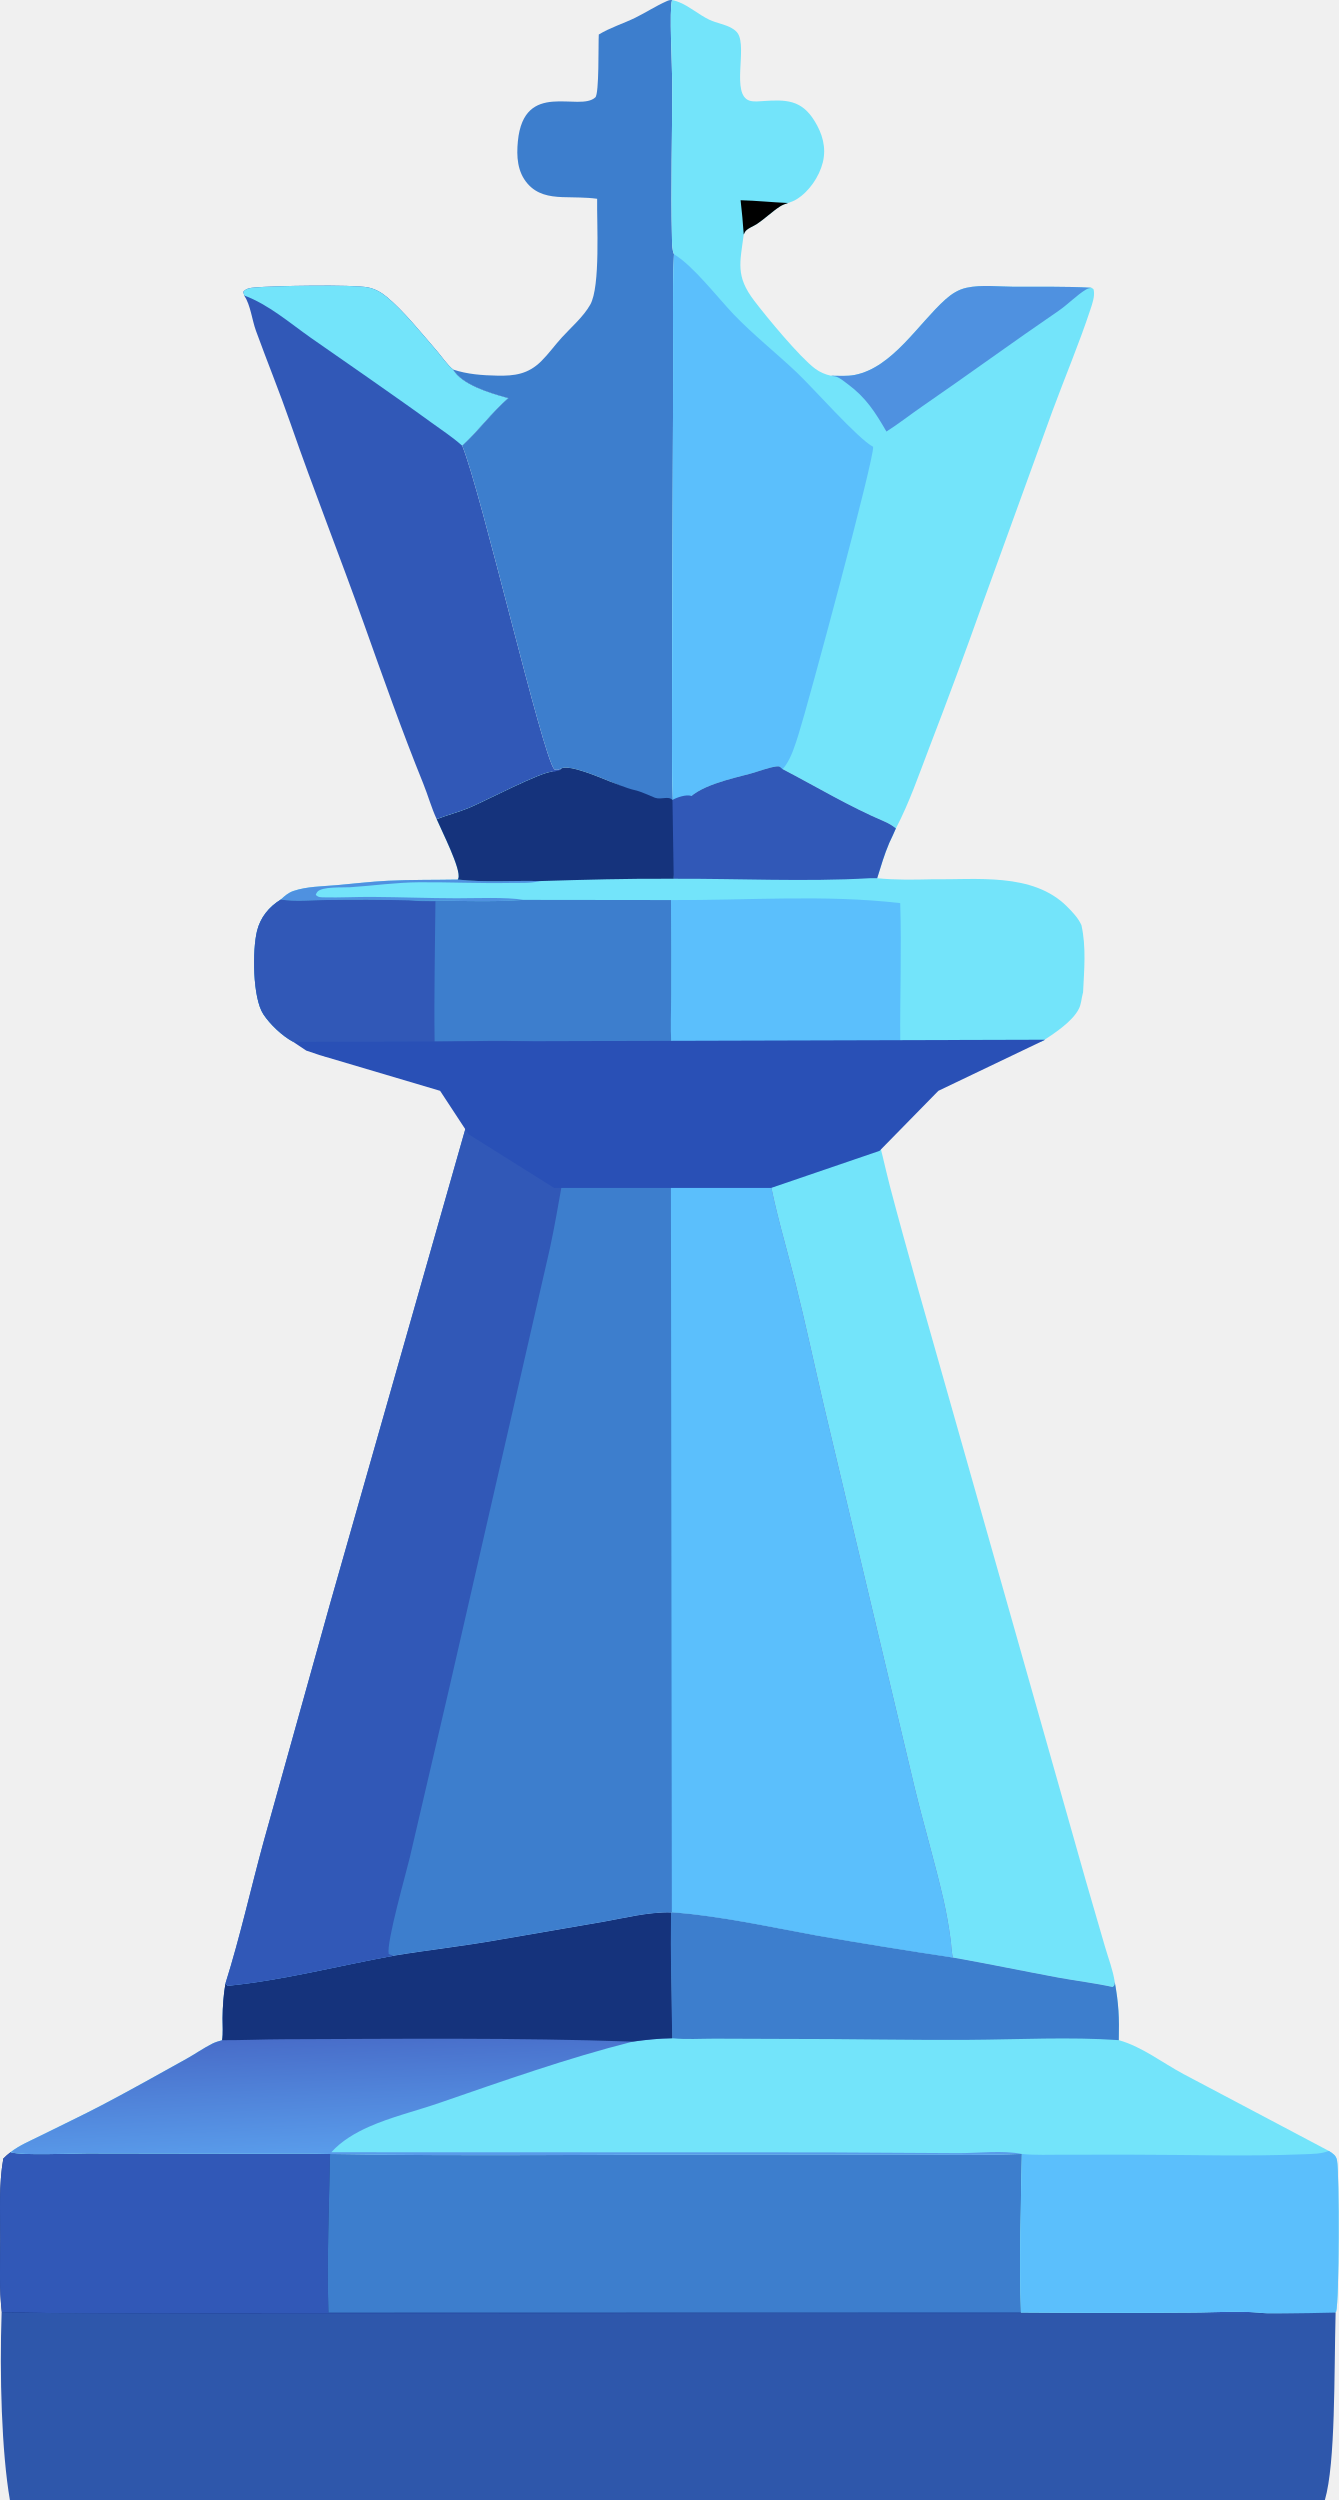
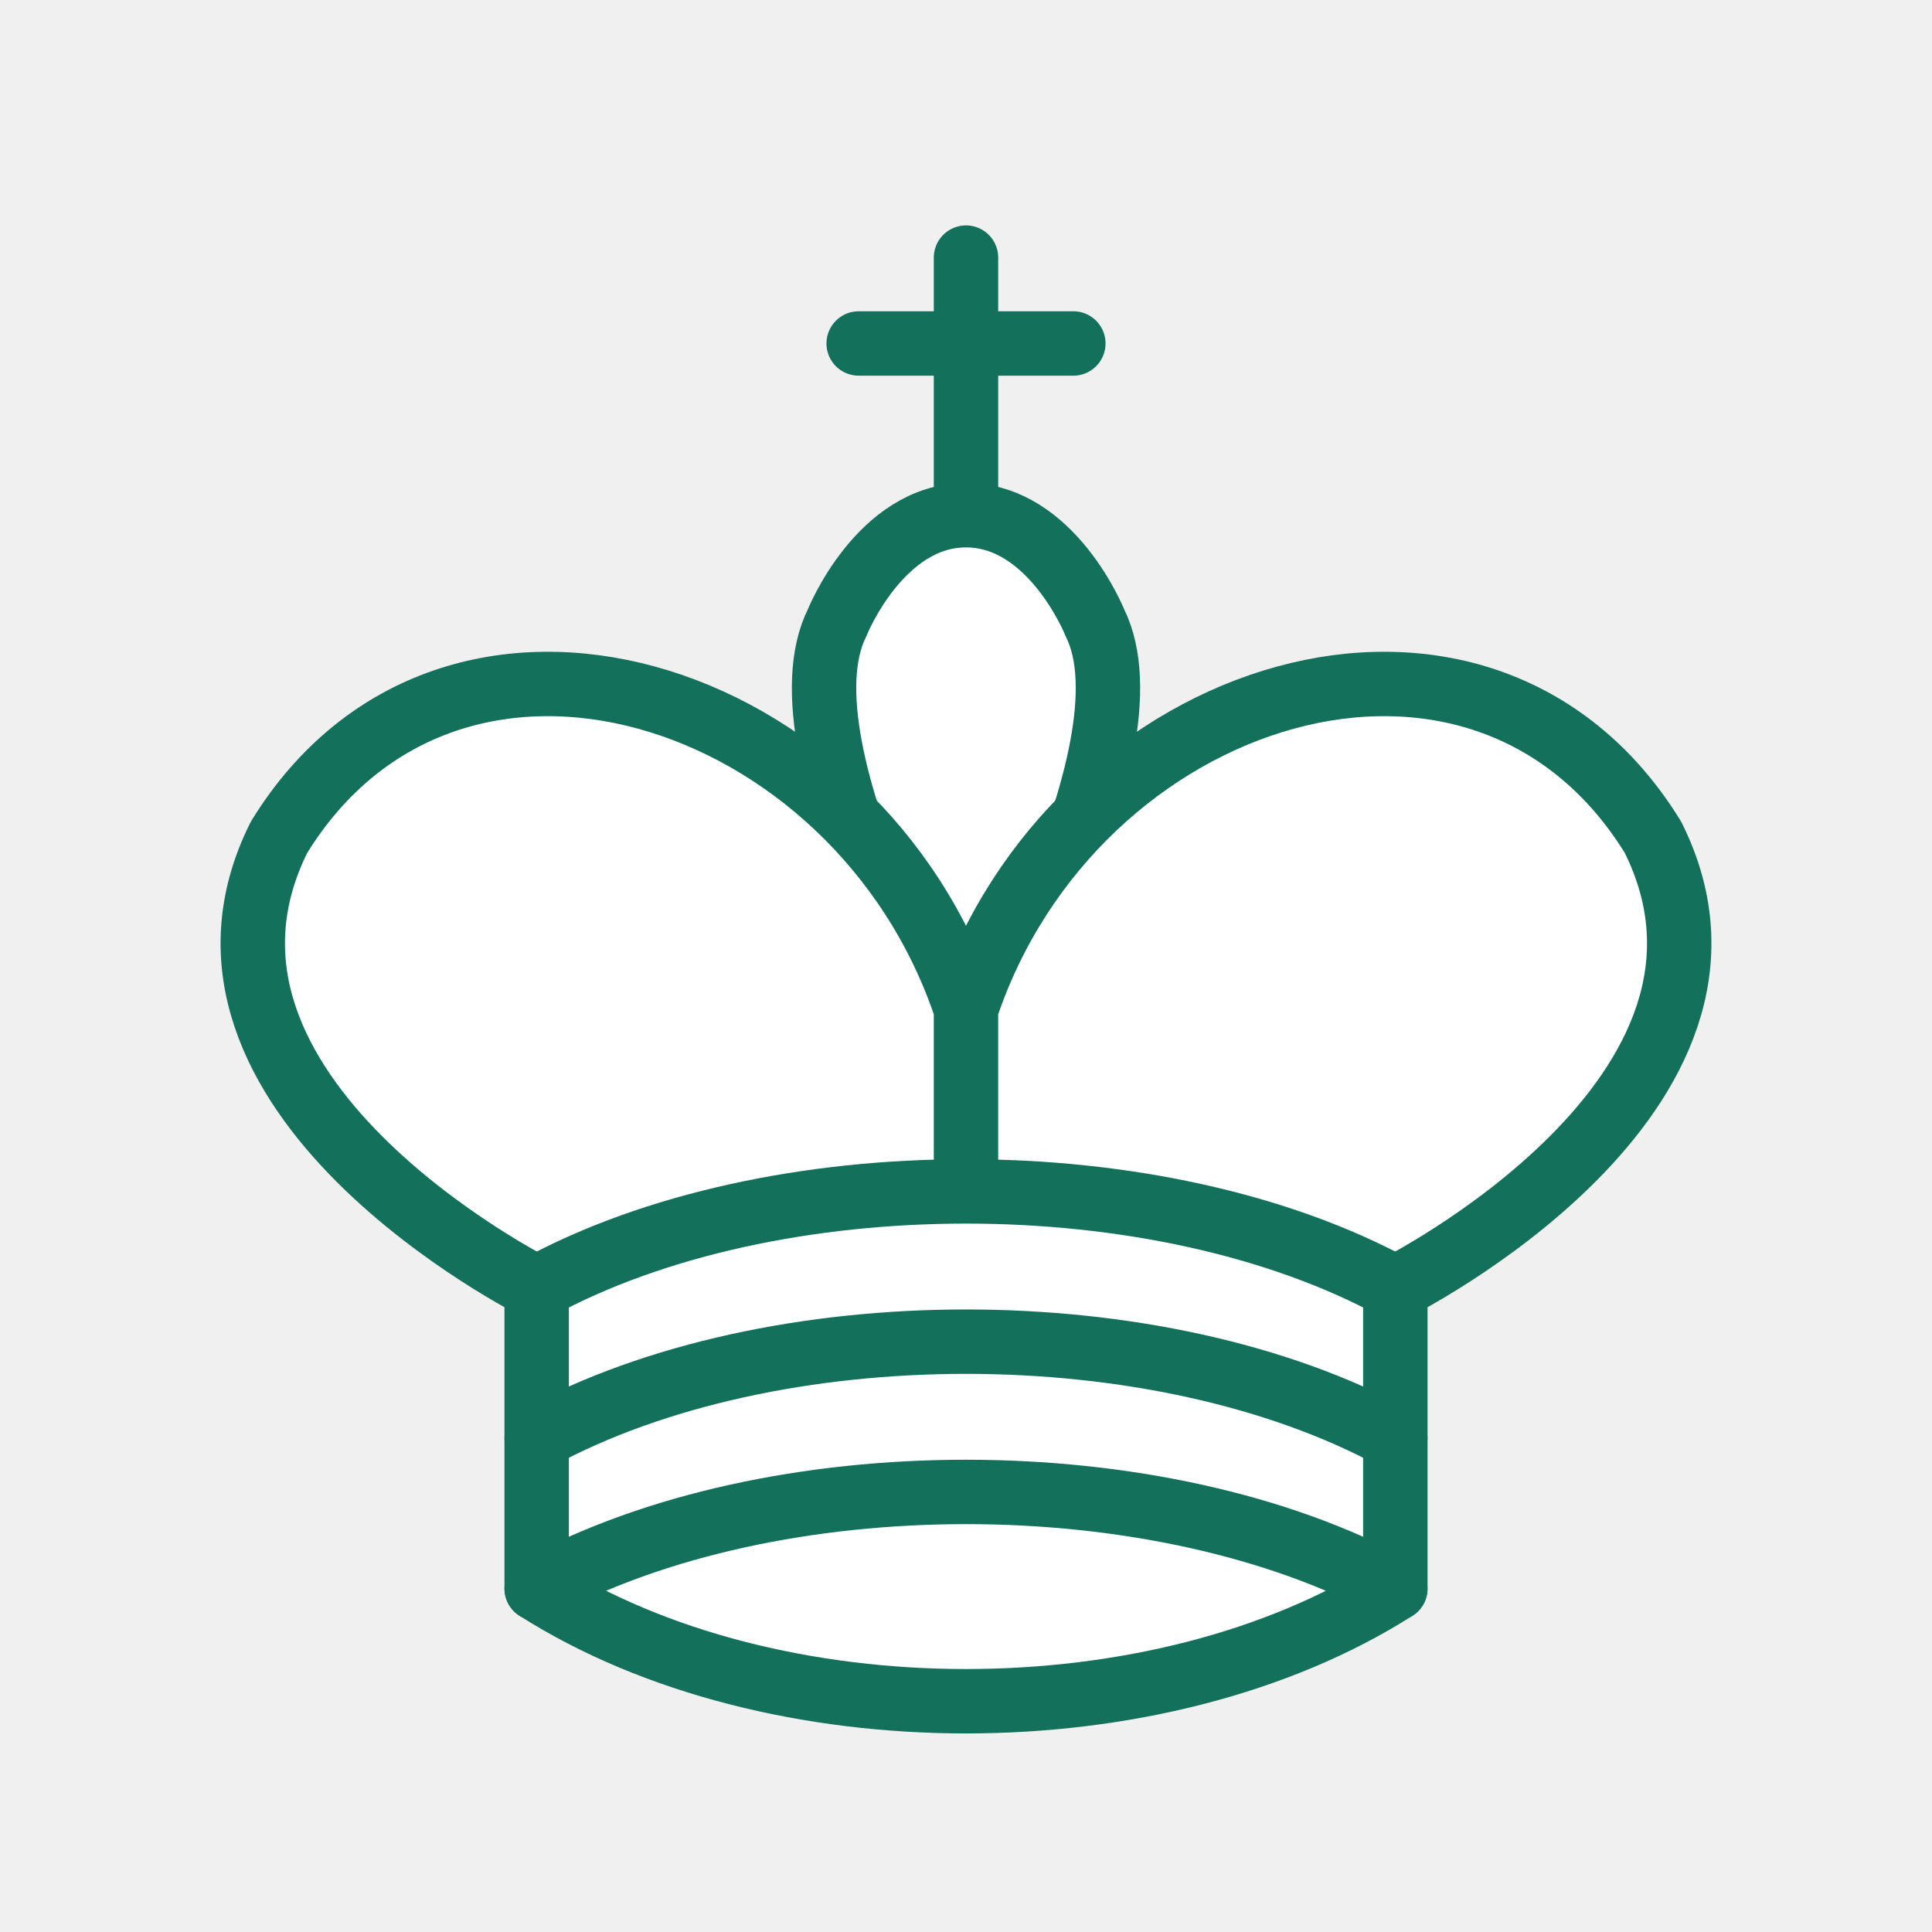
- <svg xmlns="http://www.w3.org/2000/svg" fill="none" viewBox="162.23 11.48 307.11 573.52">
-   <path d="M218.252 79.267L218.045 78.414C218.712 77.617 219.642 77.528 220.615 77.436C224.829 77.037 243.307 76.708 246.676 77.418C248.299 77.76 249.661 78.525 250.932 79.573C254.845 82.8 259.018 88.03 262.403 91.928C263.57 93.273 264.805 95.162 266.183 96.258C268.203 99.719 274.532 101.602 278.167 102.623C278.397 102.688 278.631 102.741 278.863 102.797C274.983 106.185 272.016 110.321 268.272 113.745C272.574 124.188 286.689 184.953 289.397 187.986C290.165 188.212 290.291 188.048 291.045 187.739C290.627 188.446 290.337 189.3 289.588 189.656L288.963 188.533C286.703 188.347 273.044 195.497 269.836 196.808C267.39 197.808 264.851 198.458 262.414 199.405C261.197 196.797 260.413 193.923 259.329 191.244C254.43 179.142 250.091 166.843 245.71 154.552C240.241 139.206 234.226 124.026 228.882 108.642C226.389 101.466 223.549 94.501 220.953 87.375C220.026 84.83 219.72 81.48 218.252 79.267Z" fill="#3158B7" />
-   <path d="M218.252 79.267L218.045 78.414C218.712 77.617 219.642 77.528 220.615 77.436C224.829 77.037 243.307 76.708 246.676 77.418C248.299 77.76 249.661 78.525 250.932 79.573C254.845 82.8 259.018 88.03 262.403 91.928C263.57 93.273 264.805 95.162 266.183 96.258C268.203 99.719 274.532 101.602 278.167 102.623C278.397 102.688 278.631 102.741 278.863 102.797C274.983 106.185 272.016 110.321 268.272 113.745C266.08 111.774 263.588 110.159 261.208 108.427C256.477 104.982 251.692 101.649 246.906 98.282L233.54 88.977C228.729 85.591 223.823 81.327 218.252 79.267Z" fill="#73E4FA" />
-   <path d="M299.595 19.401C302.177 17.818 305.226 16.895 307.955 15.556C310.387 14.363 312.673 12.86 315.15 11.762C315.624 11.552 315.886 11.47 316.398 11.484C315.732 13.785 316.431 26.662 316.441 30.265C316.474 42.219 316.084 54.243 316.385 66.187C316.416 67.434 316.377 68.63 316.847 69.803C316.457 79.063 316.718 88.409 316.651 97.681L316.423 172.062C316.376 177.75 316.385 183.438 316.448 189.125C316.469 192.585 316.902 196.888 316.126 200.243C316.055 199.033 315.728 197.334 316.025 196.183C315.86 197.435 315.463 198.762 315.391 200.002C315.283 201.847 315.798 203.719 315.391 205.559C314.431 204.554 313.43 203.906 312.592 202.729C308.228 196.602 310.556 194.07 301.963 190.683C299.704 189.793 293.054 186.88 291.045 187.739C290.291 188.048 290.165 188.212 289.397 187.986C286.689 184.953 272.574 124.188 268.272 113.745C272.016 110.321 274.983 106.185 278.863 102.797C278.631 102.741 278.397 102.688 278.167 102.623C274.532 101.602 268.203 99.718 266.183 96.258C269.435 97.35 272.901 97.588 276.304 97.658C280.306 97.741 283.403 97.303 286.383 94.354C288.086 92.669 289.516 90.657 291.136 88.884C293.303 86.512 296.041 84.18 297.633 81.378C300.012 77.192 299.115 62.497 299.219 57.084C296.538 56.709 293.912 56.806 291.218 56.7C288.184 56.58 285.396 56.051 283.294 53.658C280.886 50.919 280.696 47.347 281.035 43.876C282.423 29.666 295.122 37.239 298.804 33.818C299.712 32.974 299.469 21.618 299.595 19.401Z" fill="#3D7ECD" />
-   <path d="M362.288 269.421L362.773 270.062C364.332 274.37 365.193 279.073 366.359 283.516C368.419 291.371 370.61 299.194 372.793 307.015L395.769 388.039L411.304 442.863L415.766 458.213C416.528 460.836 417.569 463.467 417.96 466.175C417.89 466.842 418.03 466.869 417.485 467.324C413.349 466.406 409.11 465.92 404.942 465.147C396.892 463.653 388.881 461.984 380.817 460.552C380.516 459.221 380.489 457.712 380.305 456.347C379.896 453.327 379.359 450.33 378.694 447.356C376.712 438.738 374.16 430.227 372.075 421.626L351.327 334.35C349.071 324.725 347.019 314.981 344.607 305.405C342.561 297.284 340.078 289.201 338.622 280.946C339.912 280.649 340.991 280.35 342.142 279.684C345.072 278.136 348.264 277.064 351.221 275.536C354.9 273.636 358.345 270.649 362.288 269.421Z" fill="#73E4FA" />
-   <path d="M316.398 11.485C316.949 11.617 317.496 11.768 318.021 11.982C320.527 13.002 322.595 14.898 325.025 16.04C326.641 16.799 328.506 17.028 330.066 17.919C330.615 18.233 331.175 18.64 331.516 19.183C333.638 22.562 329.941 33.143 334.144 34.559C335.071 34.872 336.309 34.727 337.278 34.664C342.517 34.322 346.04 34.324 349.065 39.183C350.891 42.117 351.841 45.321 350.982 48.756C350.164 52.031 347.831 55.464 344.902 57.24C344.309 57.599 343.657 57.831 343.003 58.049C342.382 58.254 341.729 58.483 341.176 58.84C339.34 60.026 337.705 61.647 335.85 62.882C335.083 63.392 333.536 63.934 333.114 64.716C333.015 64.899 332.938 65.092 332.849 65.28C331.994 71.778 330.942 74.795 335.242 80.453C338.105 84.22 345.676 93.407 349.248 96.071C350.329 96.877 351.548 97.39 352.858 97.674C354.638 97.679 356.567 97.835 358.319 97.493C366.986 95.8 372.945 85.679 379.155 80.141C380.557 78.892 382.117 77.895 383.974 77.493C387.385 76.754 391.296 77.243 394.773 77.263C400.744 77.297 406.631 77.151 412.603 77.494C413.066 77.804 413.08 77.666 413.16 78.149C413.385 79.504 412.832 81.094 412.41 82.377C409.805 90.286 406.49 98.112 403.607 105.936L387.525 150.29C383.617 161.269 379.569 172.195 375.381 183.07C373.017 189.241 370.826 195.663 367.756 201.518C366.906 200.846 366.105 200.384 365.115 199.946C357.118 196.547 349.468 191.947 341.757 187.926C341.211 187.423 341.102 187.207 340.301 187.318C338.422 187.579 336.346 188.419 334.502 188.929C330.434 190.055 321.796 191.764 319.469 195.652C318.572 197.151 317.692 200.22 316.337 201.245C316.225 200.886 316.145 200.621 316.126 200.243C316.902 196.888 316.469 192.585 316.448 189.125C316.385 183.438 316.377 177.75 316.423 172.062L316.651 97.681C316.718 88.409 316.457 79.063 316.847 69.803C316.377 68.63 316.416 67.434 316.385 66.187C316.084 54.243 316.474 42.219 316.441 30.265C316.431 26.662 315.732 13.785 316.398 11.485Z" fill="#73E4FA" />
-   <path d="M332.127 57.414C335.751 57.511 339.378 57.891 343.003 58.049C342.382 58.254 341.729 58.483 341.176 58.84C339.34 60.026 337.705 61.647 335.85 62.882C335.083 63.392 333.536 63.934 333.114 64.716C333.015 64.899 332.938 65.092 332.849 65.28C332.684 62.646 332.422 60.036 332.127 57.414Z" fill="black" />
-   <path d="M352.858 97.674C354.638 97.679 356.567 97.835 358.319 97.493C366.986 95.8 372.945 85.679 379.155 80.141C380.557 78.892 382.117 77.895 383.974 77.493C387.385 76.754 391.296 77.243 394.773 77.263C400.744 77.297 406.631 77.151 412.603 77.494C412.123 77.593 411.776 77.659 411.35 77.913C409.284 79.148 407.188 81.34 405.081 82.78C394.559 89.972 384.283 97.487 373.787 104.715C371.042 106.605 368.398 108.696 365.587 110.481C363.016 106.042 360.879 102.667 356.684 99.576C355.908 99.004 354.963 98.185 354.042 97.884C353.777 97.798 353.467 97.791 353.199 97.748C353.084 97.73 352.972 97.699 352.858 97.674Z" fill="#4F91E0" />
-   <path d="M316.847 69.803C321.242 72.41 326.84 79.736 330.518 83.573C335.063 88.314 340.305 92.463 345.078 96.986C348.754 100.47 359.102 112.197 362.531 113.979C362.884 116.416 347.596 173.131 345.411 179.979C344.657 182.345 343.764 185.35 342.254 187.338C342.099 187.543 341.927 187.734 341.757 187.926C341.211 187.423 341.102 187.207 340.301 187.318C338.422 187.579 336.346 188.419 334.502 188.929C330.434 190.055 321.796 191.764 319.469 195.652C318.572 197.151 317.692 200.22 316.337 201.245C316.225 200.886 316.145 200.621 316.126 200.243C316.902 196.888 316.469 192.585 316.448 189.125C316.385 183.438 316.376 177.75 316.423 172.062L316.651 97.681C316.718 88.409 316.457 79.063 316.847 69.803Z" fill="#5BBFFC" />
-   <path d="M316.126 200.243C316.145 200.621 316.225 200.886 316.337 201.245C317.692 200.22 318.572 197.151 319.469 195.652C321.796 191.764 330.434 190.055 334.502 188.929C336.346 188.419 338.422 187.579 340.301 187.318C341.102 187.207 341.211 187.423 341.757 187.926C349.468 191.947 357.118 196.547 365.115 199.946C366.105 200.384 366.906 200.846 367.756 201.518C367.27 202.637 366.763 203.747 366.234 204.848C365.063 207.595 364.344 210.137 363.459 212.952C367.613 213.364 371.797 213.297 375.966 213.194C386.171 213.341 399.134 211.56 407.006 219.438C408.262 220.694 409.583 222.077 410.315 223.707C411.447 228.7 410.939 234.09 410.692 239.173C410.661 239.285 410.628 239.397 410.599 239.511C410.317 240.612 410.264 241.816 409.76 242.846C408.269 245.89 403.918 248.67 401.099 250.509L397.101 250.535C392.229 251.156 386.936 250.764 382.02 250.742C380.258 252.242 379.572 253.4 379.015 255.621C375.623 257.067 372.349 258.186 368.836 259.31C366.357 260.996 362.191 264.345 361.869 267.495C361.803 268.145 361.893 268.578 362.175 269.155L362.288 269.421C358.345 270.649 354.9 273.636 351.221 275.536C348.264 277.064 345.072 278.136 342.142 279.684C340.991 280.35 339.912 280.649 338.622 280.946L338.374 280.965L337.631 281.175C336.996 280.978 336.122 280.707 335.64 280.22C335.013 279.586 332.112 273.818 330.826 272.131C327.237 267.42 322.458 264.909 316.638 264.129L316.192 264.037C314.993 265.535 316.083 270.149 315.579 272.213C315.076 269.916 316.559 267.352 315.272 265.334C314.562 264.951 314 264.949 313.234 265.15C310.643 265.828 308.244 267.144 305.601 267.663L305.359 267.78C304.526 268.174 303.726 268.445 302.836 268.679L302.422 268.516C302.97 267.994 303.581 267.707 304.249 267.371C303.346 267.089 302.592 267.405 301.795 267.828C300.798 268.358 299.724 269.109 298.638 269.418C296.45 270.04 293.748 268.782 292.771 271.723C291.539 275.429 292.836 276.598 289.342 279.245L289.264 279.106L289.746 279.665C289.922 279.642 290.098 279.617 290.274 279.596C290.788 279.534 291.072 279.562 291.552 279.784C283.761 280.886 276.08 271.943 269.481 268.727C269.532 267.685 269.414 267.036 268.848 266.155C266.793 262.951 261.551 259.21 258.011 257.869C256.773 257.4 255.382 257.17 254.087 256.899C250.725 256.497 247.482 255.358 244.173 254.665C241.651 254.137 239.029 253.962 236.466 253.728C236.969 252.907 236.631 251.749 236.978 250.742C234.444 250.731 231.884 250.523 229.351 250.403C226.903 249.086 224.175 246.485 222.644 244.15C220.166 240.368 220.112 229.455 221.195 225.05C221.962 221.93 223.946 219.508 226.648 217.845C227.525 217.021 228.391 216.267 229.547 215.874C232.606 214.832 236.233 214.827 239.433 214.547C243.327 214.206 247.238 213.733 251.141 213.538C256.502 213.269 261.883 213.36 267.25 213.257C267.293 213.167 267.345 213.08 267.378 212.986C268.103 210.948 263.421 201.839 262.414 199.405C264.851 198.458 267.39 197.808 269.836 196.808C273.044 195.497 286.703 188.347 288.963 188.533L289.588 189.656C290.337 189.3 290.627 188.446 291.045 187.739C293.054 186.88 299.704 189.793 301.963 190.683C310.556 194.07 308.228 196.602 312.592 202.729C313.43 203.906 314.431 204.554 315.391 205.559C315.798 203.719 315.283 201.847 315.391 200.002C315.463 198.762 315.86 197.435 316.025 196.183C315.728 197.334 316.055 199.033 316.126 200.243Z" fill="#73E4FA" />
-   <path d="M226.648 217.845C227.525 217.021 228.391 216.267 229.547 215.874C232.606 214.832 236.233 214.827 239.433 214.547C243.327 214.206 247.238 213.733 251.141 213.538C256.502 213.269 261.883 213.36 267.25 213.257C273.5 213.971 279.834 213.445 286.108 213.605C286.028 213.626 285.948 213.648 285.867 213.666C283.762 214.153 281.367 213.997 279.208 214.037C272.251 214.165 265.326 213.83 258.375 213.88C253.031 213.919 247.886 214.67 242.578 215.017C240.895 215.127 236.024 214.805 235.01 216.105C234.814 216.356 234.778 216.499 234.672 216.773C235.26 217.358 235.736 217.319 236.534 217.341C240.179 217.439 243.921 217.212 247.585 217.238C254.057 217.283 260.516 217.54 266.99 217.551C270.978 217.557 278.548 217.235 282.283 217.919C273.611 218.558 264.721 217.948 256.023 218.03C249.71 217.873 243.396 217.847 237.081 217.954C233.732 217.991 229.946 218.398 226.648 217.845Z" fill="#4F91E0" />
-   <path d="M321 196.5C321.019 196.878 320.86 194.141 320.972 194.5C322.327 193.475 318.572 197.151 319.469 195.652C321.796 191.764 330.434 190.055 334.502 188.929C336.346 188.419 338.422 187.579 340.301 187.318C341.102 187.207 341.211 187.423 341.757 187.926C349.468 191.947 357.118 196.547 365.115 199.946C366.105 200.384 366.906 200.846 367.756 201.518C367.27 202.637 366.763 203.747 366.234 204.848C365.063 207.595 364.344 210.137 363.459 212.952L361.76 212.951C346.809 213.807 331.759 213.014 316.787 213.074L315.391 205.559C315.798 203.719 315.283 201.847 315.391 200.002C315.463 198.762 315.835 196.752 316 195.5C315.5 195 323.374 191.757 321 196.5Z" fill="#3158B7" />
-   <path d="M291.045 187.739C293.054 186.88 299.704 189.793 301.963 190.683C310.556 194.07 305.5 191.5 312.5 194.5C314 195 315.54 193.995 316.5 195L316.787 213.074C306.586 212.996 296.304 213.296 286.108 213.605C279.834 213.445 273.5 213.971 267.25 213.257C267.293 213.167 267.345 213.08 267.378 212.986C268.103 210.948 263.421 201.839 262.414 199.405C264.851 198.458 267.39 197.808 269.836 196.808C273.044 195.497 286.703 188.347 288.963 188.533L289.5 188.5C290.249 188.144 290.627 188.446 291.045 187.739Z" fill="#15337C" />
-   <path d="M316.158 217.961C333.626 218.066 351.372 216.648 368.745 218.663C369.093 229.235 368.662 239.88 368.76 250.467L387.46 250.44C390.609 250.437 393.982 250.193 397.101 250.535C392.229 251.156 386.936 250.764 382.02 250.742L316.217 250.777C316.034 247.101 316.2 243.334 316.205 239.649C316.23 232.42 316.215 225.19 316.158 217.961Z" fill="#5BBFFC" />
-   <path d="M229.351 250.403C226.903 249.086 224.175 246.485 222.644 244.15C220.166 240.368 220.112 229.455 221.195 225.05C221.962 221.93 223.946 219.508 226.648 217.845C229.946 218.398 233.732 217.991 237.081 217.954C243.396 217.847 249.71 217.873 256.023 218.03C264.721 217.948 273.611 218.558 282.283 217.919L316.158 217.961C316.215 225.19 316.23 232.42 316.205 239.649C316.2 243.334 316.034 247.101 316.217 250.777L382.02 250.742C380.258 252.242 379.572 253.4 379.015 255.621C375.623 257.067 372.349 258.186 368.836 259.31C366.357 260.996 362.191 264.345 361.869 267.495C361.803 268.145 361.893 268.578 362.175 269.155L362.288 269.421C358.345 270.649 354.9 273.636 351.221 275.536C348.264 277.064 345.072 278.136 342.142 279.684C340.991 280.35 339.912 280.649 338.622 280.946L338.374 280.965L337.631 281.175C336.996 280.978 336.122 280.707 335.64 280.22C335.013 279.586 332.112 273.818 330.826 272.131C327.237 267.42 322.458 264.909 316.638 264.129L316.192 264.037C314.993 265.535 316.083 270.149 315.579 272.213C315.076 269.916 316.559 267.352 315.272 265.334C314.562 264.951 314 264.949 313.234 265.15C310.643 265.828 308.244 267.144 305.601 267.663L305.359 267.78C304.526 268.174 303.726 268.445 302.836 268.679L302.422 268.516C302.97 267.994 303.581 267.707 304.249 267.371C303.346 267.089 302.592 267.405 301.795 267.828C300.798 268.358 299.724 269.109 298.638 269.418C296.45 270.04 293.748 268.782 292.771 271.723C291.539 275.429 292.836 276.598 289.342 279.245L289.264 279.106L289.746 279.665C289.922 279.642 290.098 279.617 290.274 279.596C290.788 279.534 291.072 279.562 291.552 279.784C283.761 280.886 276.08 271.943 269.481 268.727C269.532 267.685 269.414 267.036 268.848 266.155C266.793 262.951 261.551 259.21 258.011 257.869C256.773 257.4 255.382 257.17 254.087 256.899C250.725 256.497 247.482 255.358 244.173 254.665C241.651 254.137 239.029 253.962 236.466 253.728C236.969 252.907 236.631 251.749 236.978 250.742C234.444 250.731 231.884 250.523 229.351 250.403Z" fill="#3D7ECD" />
-   <path d="M229.5 250.5C227.052 249.183 224.175 246.485 222.644 244.15C220.166 240.368 220.112 229.455 221.195 225.05C221.962 221.93 223.946 219.508 226.648 217.845C229.946 218.398 233.732 217.991 237.081 217.954C243.396 217.847 249.71 217.873 256.023 218.03C258.057 218.243 260.081 218.239 262.124 218.245C262.036 228.982 261.779 239.713 261.935 250.452C267.117 250.445 282.096 249.873 286.095 250.724C281.121 250.989 276.017 250.759 271.029 250.75C261.584 250.723 252.14 250.748 242.696 250.824C240.816 250.676 238.867 250.759 236.978 250.742C234.444 250.731 232.033 250.62 229.5 250.5Z" fill="#3158B7" />
-   <path d="M242.696 250.824C252.14 250.748 261.584 250.723 271.029 250.75C276.017 250.759 281.121 250.989 286.095 250.724C296.126 250.796 306.188 250.976 316.217 250.777L382.02 250.742C380.258 252.242 379.572 253.4 379.015 255.621C375.623 257.067 372.349 258.186 368.836 259.31C366.357 260.996 362.191 264.345 361.869 267.495C361.803 268.145 361.893 268.578 362.175 269.155L362.288 269.421C358.345 270.649 354.9 273.636 351.221 275.536C348.264 277.064 345.072 278.136 342.142 279.684C340.991 280.35 339.912 280.649 338.622 280.946L338.374 280.965L337.631 281.175C336.996 280.978 336.122 280.707 335.64 280.22C335.013 279.586 332.112 273.818 330.826 272.131C327.237 267.42 322.458 264.909 316.638 264.129L316.192 264.037C314.993 265.535 316.083 270.149 315.579 272.213C315.076 269.916 316.559 267.352 315.272 265.334C314.562 264.951 314 264.949 313.234 265.15C310.643 265.828 308.244 267.144 305.601 267.663L305.359 267.78C304.526 268.174 303.726 268.445 302.836 268.679L302.422 268.516C302.97 267.994 303.581 267.707 304.249 267.371C303.346 267.089 302.592 267.405 301.795 267.828C300.798 268.358 299.724 269.109 298.638 269.418C296.45 270.04 293.748 268.782 292.771 271.723C291.539 275.429 292.836 276.598 289.342 279.245L289.264 279.106L289.746 279.665C289.922 279.642 290.098 279.617 290.274 279.596C290.788 279.534 291.072 279.562 291.552 279.784C283.761 280.886 276.08 271.943 269.481 268.727C269.532 267.685 269.414 267.036 268.848 266.155C266.793 262.951 261.551 259.21 258.011 257.869C256.773 257.4 255.382 257.17 254.087 256.899C250.725 256.497 247.482 255.358 244.173 254.665C241.651 254.137 239.029 253.962 236.466 253.728C236.969 252.907 236.631 251.749 236.978 250.742C238.867 250.759 240.816 250.676 242.696 250.824Z" fill="url(#paint0_linear_4222_6997)" />
-   <path d="M236.978 250.742C238.867 250.759 240.816 250.676 242.696 250.824C242.881 250.874 243.066 250.928 243.252 250.974C245.298 251.479 247.92 251.212 250.051 251.224C248.443 251.53 247.073 251.291 245.943 252.702C245.85 253.55 245.913 253.633 246.31 254.399C248.336 255.702 252.778 255.161 254.087 256.899C250.725 256.497 247.482 255.358 244.173 254.665C241.651 254.137 239.029 253.962 236.466 253.728C236.969 252.907 236.631 251.749 236.978 250.742Z" fill="#15337C" />
-   <path d="M315.839 263.948C315.537 262.501 315.708 261.013 315.229 259.629C314.46 258.966 313.976 259.049 312.984 258.933C313.102 258.884 313.213 258.814 313.338 258.787C315.769 258.246 325.519 258.983 328.801 258.983L357.499 259.017C359.803 259.006 366.156 258.505 368.097 258.96C368.485 259.051 368.546 259.119 368.836 259.31C366.357 260.996 362.191 264.345 361.869 267.495C361.803 268.145 361.893 268.578 362.175 269.155L362.288 269.421C358.345 270.649 354.9 273.636 351.221 275.536C348.264 277.064 345.072 278.136 342.142 279.684C340.991 280.35 339.912 280.649 338.622 280.946L338.374 280.965L337.631 281.175C336.996 280.978 336.122 280.707 335.64 280.22C335.013 279.586 332.112 273.818 330.826 272.131C327.237 267.42 322.458 264.909 316.638 264.129L316.192 264.037C314.993 265.535 316.083 270.149 315.579 272.213C315.076 269.916 316.559 267.352 315.272 265.334C314.562 264.951 314 264.949 313.234 265.15C310.643 265.828 308.244 267.144 305.601 267.663C307.941 265.704 312.848 264.583 315.839 263.948Z" fill="url(#paint1_linear_4222_6997)" />
-   <path d="M334.406 268.36C340.718 267.927 347.148 267.514 353.456 268.191C355.699 268.431 360.368 269.793 362.175 269.155L362.288 269.421C358.345 270.649 354.9 273.636 351.221 275.536C348.264 277.064 345.072 278.136 342.142 279.684C340.991 280.35 339.912 280.649 338.622 280.946L338.374 280.965C338.013 279.917 337.843 278.75 337.605 277.665C336.155 274.684 336.233 271.392 334.406 268.36Z" fill="#4F91E0" />
-   <path d="M337.605 277.665C338.101 277.244 338.105 277.263 338.759 277.253C340.026 277.925 341.077 278.732 342.142 279.684C340.991 280.35 339.912 280.649 338.622 280.946L338.374 280.965C338.013 279.917 337.843 278.75 337.605 277.665Z" fill="#5BBFFC" />
-   <path d="M162.994 506.672C163.51 506.136 164.063 505.686 164.643 505.225C167.325 506.032 178.659 505.485 182.142 505.49L221.176 505.555C226.755 505.582 232.376 505.443 237.949 505.628C269.102 506.183 300.329 505.731 331.491 505.742L372.011 505.764C380.199 505.77 388.457 505.962 396.635 505.618C396.442 517.711 396.022 529.884 396.433 541.975C409.395 542.082 422.357 542.091 435.32 542.002C441.062 542.005 447.41 541.469 453.076 542.23C457.801 542.254 462.724 542.135 467.419 542.679C465.179 543.78 463.234 548.572 462.043 550.796V551.298L462.794 551.648C454.827 551.784 446.872 552.172 438.929 552.813C436.511 552.995 434.06 552.553 431.644 552.413C428.22 552.214 424.779 552.237 421.352 552.25C402.933 552.322 384.531 552.526 366.11 552.346L227.563 552.274C215.642 552.277 203.672 552.344 191.757 552.13C182.178 551.958 172.491 551.389 162.923 551.866C164.053 549.046 163.345 544.905 162.658 542.024C162.018 536.512 162.277 530.737 162.288 525.186C162.299 519.081 161.931 512.699 162.994 506.672Z" fill="#15337C" />
-   <path d="M162.994 506.672C163.51 506.136 164.063 505.686 164.643 505.225C167.325 506.032 178.659 505.485 182.142 505.49L221.176 505.555C226.755 505.582 232.376 505.443 237.949 505.628C237.694 517.722 237.219 529.932 237.571 542.021L396.433 541.975C409.395 542.082 422.357 542.091 435.32 542.002C441.062 542.005 447.41 541.469 453.076 542.23C445.432 542.447 437.752 542.287 430.104 542.288L384.066 542.238L236.646 542.27L181.968 542.237C175.536 542.231 169.083 541.914 162.658 542.024C162.018 536.512 162.277 530.737 162.288 525.186C162.299 519.081 161.931 512.699 162.994 506.672Z" fill="#3158B7" />
-   <path d="M237.949 505.628C269.102 506.183 300.329 505.731 331.491 505.742L372.011 505.764C380.199 505.77 388.457 505.962 396.635 505.618C396.442 517.711 396.022 529.884 396.433 541.975L237.571 542.021C237.219 529.932 237.694 517.722 237.949 505.628Z" fill="#3D7ECD" />
-   <path d="M316.173 450.214L316.356 450.171C327.599 451.012 338.68 453.515 349.747 455.526C360.085 457.318 370.442 458.993 380.817 460.552C388.881 461.984 396.892 463.653 404.942 465.147C409.11 465.92 413.349 466.406 417.485 467.324C418.03 466.869 417.89 466.842 417.96 466.175C418.868 471.139 419.01 474.417 418.882 479.505C424.212 480.991 428.904 484.71 433.752 487.295L467.07 504.914C467.988 505.502 468.749 505.944 468.955 507.111C469.514 510.282 469.469 539.486 468.739 541.824C468.292 542.267 468.021 542.487 467.419 542.679C462.724 542.135 457.801 542.254 453.076 542.23C447.41 541.469 441.062 542.005 435.32 542.002C422.357 542.091 409.395 542.082 396.433 541.975C396.022 529.884 396.442 517.711 396.635 505.618C388.457 505.962 380.199 505.77 372.011 505.764L331.491 505.742C300.329 505.731 269.102 506.183 237.949 505.628C232.376 505.443 226.755 505.582 221.176 505.555L182.142 505.49C178.659 505.485 167.325 506.032 164.643 505.225C166.684 503.613 169.31 502.543 171.632 501.378C176.276 499.048 181.007 496.831 185.604 494.419C192.121 490.999 198.566 487.372 204.999 483.795C207.005 482.679 208.919 481.328 210.961 480.297C211.664 479.943 212.437 479.729 213.192 479.519C213.447 477.939 213.28 476.121 213.292 474.511C213.314 471.755 213.495 469.182 213.961 466.462C214.147 466.81 214.01 466.597 214.452 467.044C227.245 465.759 239.827 462.451 252.483 460.143C260.461 458.819 268.511 457.946 276.475 456.519L300.283 452.407C305.401 451.522 310.98 450.069 316.173 450.214Z" fill="#73E4FA" />
-   <path d="M316.173 450.214L316.356 450.171C327.599 451.012 338.68 453.515 349.747 455.526C360.085 457.318 370.442 458.993 380.817 460.552C388.881 461.984 396.892 463.653 404.942 465.147C409.11 465.92 413.349 466.406 417.485 467.324C418.03 466.869 417.89 466.842 417.96 466.175C418.868 471.139 419.01 474.417 418.882 479.505C407.542 478.716 395.89 479.365 384.514 479.436C370.443 479.525 356.374 479.202 342.302 479.225L326.141 479.166C322.94 479.164 319.619 479.396 316.441 479.069C316.286 469.43 316.022 459.862 316.173 450.214Z" fill="#3D7ECD" />
-   <path d="M467.07 504.914C467.988 505.502 468.749 505.944 468.955 507.111C469.514 510.282 469.469 539.486 468.739 541.824C468.292 542.267 468.021 542.487 467.419 542.679C462.724 542.135 457.801 542.254 453.076 542.23C447.41 541.469 441.062 542.005 435.32 542.002C422.357 542.091 409.395 542.082 396.433 541.975C396.022 529.884 396.442 517.711 396.635 505.618C399.774 505.933 403.063 505.785 406.221 505.786L422.299 505.784C435.31 505.785 448.476 506.228 461.464 505.68C463.339 505.6 465.314 505.634 467.07 504.914Z" fill="#5BBFFC" />
-   <path d="M252.483 460.143C260.461 458.819 268.511 457.946 276.475 456.519L300.283 452.407C305.401 451.522 310.98 450.069 316.173 450.214C316.022 459.862 316.286 469.43 316.441 479.069C313.41 479.108 310.372 479.425 307.371 479.847C292.468 483.6 277.556 488.899 263.025 493.906C257.708 495.738 251.924 497.128 246.801 499.408C243.673 500.8 240.545 502.657 238.239 505.216L351.838 505.253L382.181 505.431C386.77 505.429 392.191 504.724 396.635 505.618C388.457 505.962 380.199 505.77 372.011 505.764L331.491 505.742C300.329 505.731 269.102 506.183 237.949 505.628C232.376 505.443 226.755 505.582 221.176 505.555L182.142 505.49C178.659 505.485 167.325 506.032 164.643 505.225C166.684 503.613 169.31 502.543 171.632 501.378C176.276 499.048 181.007 496.831 185.604 494.419C192.121 490.999 198.566 487.372 204.999 483.795C207.005 482.679 208.919 481.328 210.961 480.297C211.664 479.943 212.437 479.729 213.192 479.519C213.447 477.939 213.28 476.121 213.292 474.511C213.314 471.755 213.495 469.182 213.961 466.462C214.147 466.81 214.01 466.597 214.452 467.044C227.245 465.759 239.827 462.451 252.483 460.143Z" fill="url(#paint2_linear_4222_6997)" />
-   <path d="M252.483 460.143C260.461 458.819 268.511 457.946 276.475 456.519L300.283 452.407C305.401 451.522 310.98 450.069 316.173 450.214C316.022 459.862 316.286 469.43 316.441 479.069C313.41 479.108 310.372 479.425 307.371 479.847C280.73 478.905 253.933 479.206 227.271 479.298C222.578 479.314 217.879 479.538 213.192 479.519C213.447 477.939 213.28 476.121 213.292 474.511C213.314 471.755 213.495 469.182 213.961 466.462C214.147 466.81 214.01 466.597 214.452 467.044C227.245 465.759 239.827 462.451 252.483 460.143Z" fill="#15337C" />
-   <path d="M305.601 267.663C308.244 267.144 310.643 265.828 313.234 265.15C314 264.949 314.562 264.951 315.272 265.334C316.559 267.352 315.076 269.916 315.579 272.213C316.083 270.149 314.993 265.535 316.192 264.037L316.638 264.129C322.458 264.909 327.237 267.42 330.826 272.131C332.112 273.818 335.013 279.586 335.64 280.22C336.122 280.707 336.996 280.978 337.631 281.175L338.374 280.965L338.622 280.946C340.078 289.201 342.561 297.284 344.607 305.405C347.019 314.981 349.071 324.725 351.327 334.35L372.075 421.626C374.16 430.227 376.712 438.738 378.694 447.356C379.359 450.33 379.896 453.327 380.305 456.347C380.489 457.712 380.516 459.221 380.817 460.552C370.442 458.993 360.085 457.318 349.747 455.526C338.68 453.515 327.599 451.012 316.356 450.171L316.173 450.214C310.98 450.069 305.401 451.522 300.283 452.407L276.475 456.519C268.511 457.946 260.461 458.819 252.483 460.143C239.827 462.451 227.245 465.759 214.452 467.044C214.01 466.597 214.147 466.81 213.961 466.462C217.335 455.731 219.76 444.734 222.73 433.889L237.945 379.405L269.481 268.727C276.08 271.943 283.761 280.886 291.552 279.784C291.072 279.562 290.788 279.534 290.274 279.596C290.098 279.617 289.922 279.642 289.746 279.665L289.264 279.106L289.342 279.245C292.836 276.598 291.539 275.429 292.771 271.723C293.748 268.782 296.45 270.04 298.638 269.418C299.724 269.109 300.798 268.358 301.795 267.828C302.592 267.405 303.346 267.089 304.249 267.371C303.581 267.707 302.97 267.994 302.422 268.516L302.836 268.679C303.726 268.445 304.526 268.174 305.359 267.78L305.601 267.663Z" fill="#3D7ECD" />
-   <path d="M213.961 466.462C217.335 455.731 219.76 444.734 222.73 433.889L237.945 379.405L269.481 268.727C276.08 271.943 283.761 280.886 291.552 279.784C294.318 279.786 297.526 280.103 300.239 279.671C302.32 279.34 293.35 281.165 295.5 281C292.765 282.129 294.815 282.321 291.94 282.461C291.8 282.468 291.66 282.481 291.519 282.489C291.435 282.494 291.35 282.496 291.266 282.5C290.329 287.67 289.473 292.882 288.349 298.015L265.21 399.097L256.243 437.602C255.364 441.302 250.844 457.078 251.4 459.744C251.766 459.902 252.097 460.037 252.483 460.143C239.827 462.451 227.245 465.759 214.452 467.044C214.01 466.597 214.147 466.81 213.961 466.462Z" fill="#3158B7" />
-   <path d="M316.638 264.129C322.458 264.909 327.237 267.42 330.826 272.131C332.112 273.818 335.013 279.586 335.64 280.22C336.122 280.707 336.996 280.978 337.631 281.175L338.374 280.965L338.622 280.946C340.078 289.201 342.561 297.284 344.607 305.405C347.019 314.981 349.071 324.725 351.327 334.35L372.075 421.626C374.16 430.227 376.712 438.738 378.694 447.356C379.359 450.33 379.896 453.327 380.305 456.347C380.489 457.712 380.516 459.221 380.817 460.552C370.442 458.993 360.085 457.318 349.747 455.526C338.68 453.515 327.599 451.012 316.356 450.171L316.124 267.318C316.132 266.225 316.016 265.039 316.638 264.129Z" fill="#5BBFFC" />
-   <path d="M162.602 542.012C222.681 542.667 282.903 542.133 343 542.146L421.144 542.172C436.934 542.179 452.86 542.406 468.631 542C468.259 556.284 468.631 576.5 466.168 585H164.5C162.602 574 162.11 556.297 162.602 542.012Z" fill="#2E57AB" />
-   <path d="M263.193 261.724L235.532 253.517L232.5 252.5L229.5 250.5L402 250L377.5 261.724L364 275.5L339.134 284H289.345L269.731 271.69L263.193 261.724Z" fill="#2950B6" />
-   <defs>
-     <linearGradient id="paint0_linear_4222_6997" x1="313.33" y1="251.065" x2="313.326" y2="279.202" gradientUnits="userSpaceOnUse">
-       <stop stop-color="#122869" />
-       <stop offset="1" stop-color="#2950B6" />
-     </linearGradient>
-     <linearGradient id="paint1_linear_4222_6997" x1="342.025" y1="256.698" x2="339.592" y2="280.614" gradientUnits="userSpaceOnUse">
-       <stop stop-color="#3052A7" />
-       <stop offset="1" stop-color="#2671CE" />
-     </linearGradient>
-     <linearGradient id="paint2_linear_4222_6997" x1="233.914" y1="479.018" x2="235.081" y2="504.885" gradientUnits="userSpaceOnUse">
-       <stop stop-color="#486DC9" />
-       <stop offset="1" stop-color="#599BEA" />
-     </linearGradient>
-   </defs>
+ <svg xmlns="http://www.w3.org/2000/svg" viewBox="0 0 45 45" width="45" height="45">
+   <g fill="none" stroke="#13715B" stroke-linecap="round" stroke-linejoin="round" stroke-width="1.5">
+     <path stroke-linejoin="miter" d="M22.5 11.63V6M20 8h5" />
+     <path fill="#fff" stroke-linecap="butt" stroke-linejoin="miter" d="M22.5 25s4.5-7.5 3-10.5c0 0-1-2.5-3-2.5s-3 2.5-3 2.5c-1.5 3 3 10.5 3 10.5" />
+     <path fill="#fff" d="M12.5 37c5.5 3.5 14.5 3.5 20 0v-7s9-4.5 6-10.5c-4-6.5-13.5-3.5-16 4V27v-3.5c-2.5-7.5-12-10.5-16-4-3 6 6 10.5 6 10.5v7" />
+     <path d="M12.5 30c5.5-3 14.5-3 20 0m-20 3.5c5.5-3 14.5-3 20 0m-20 3.5c5.5-3 14.5-3 20 0" />
+   </g>
</svg>
